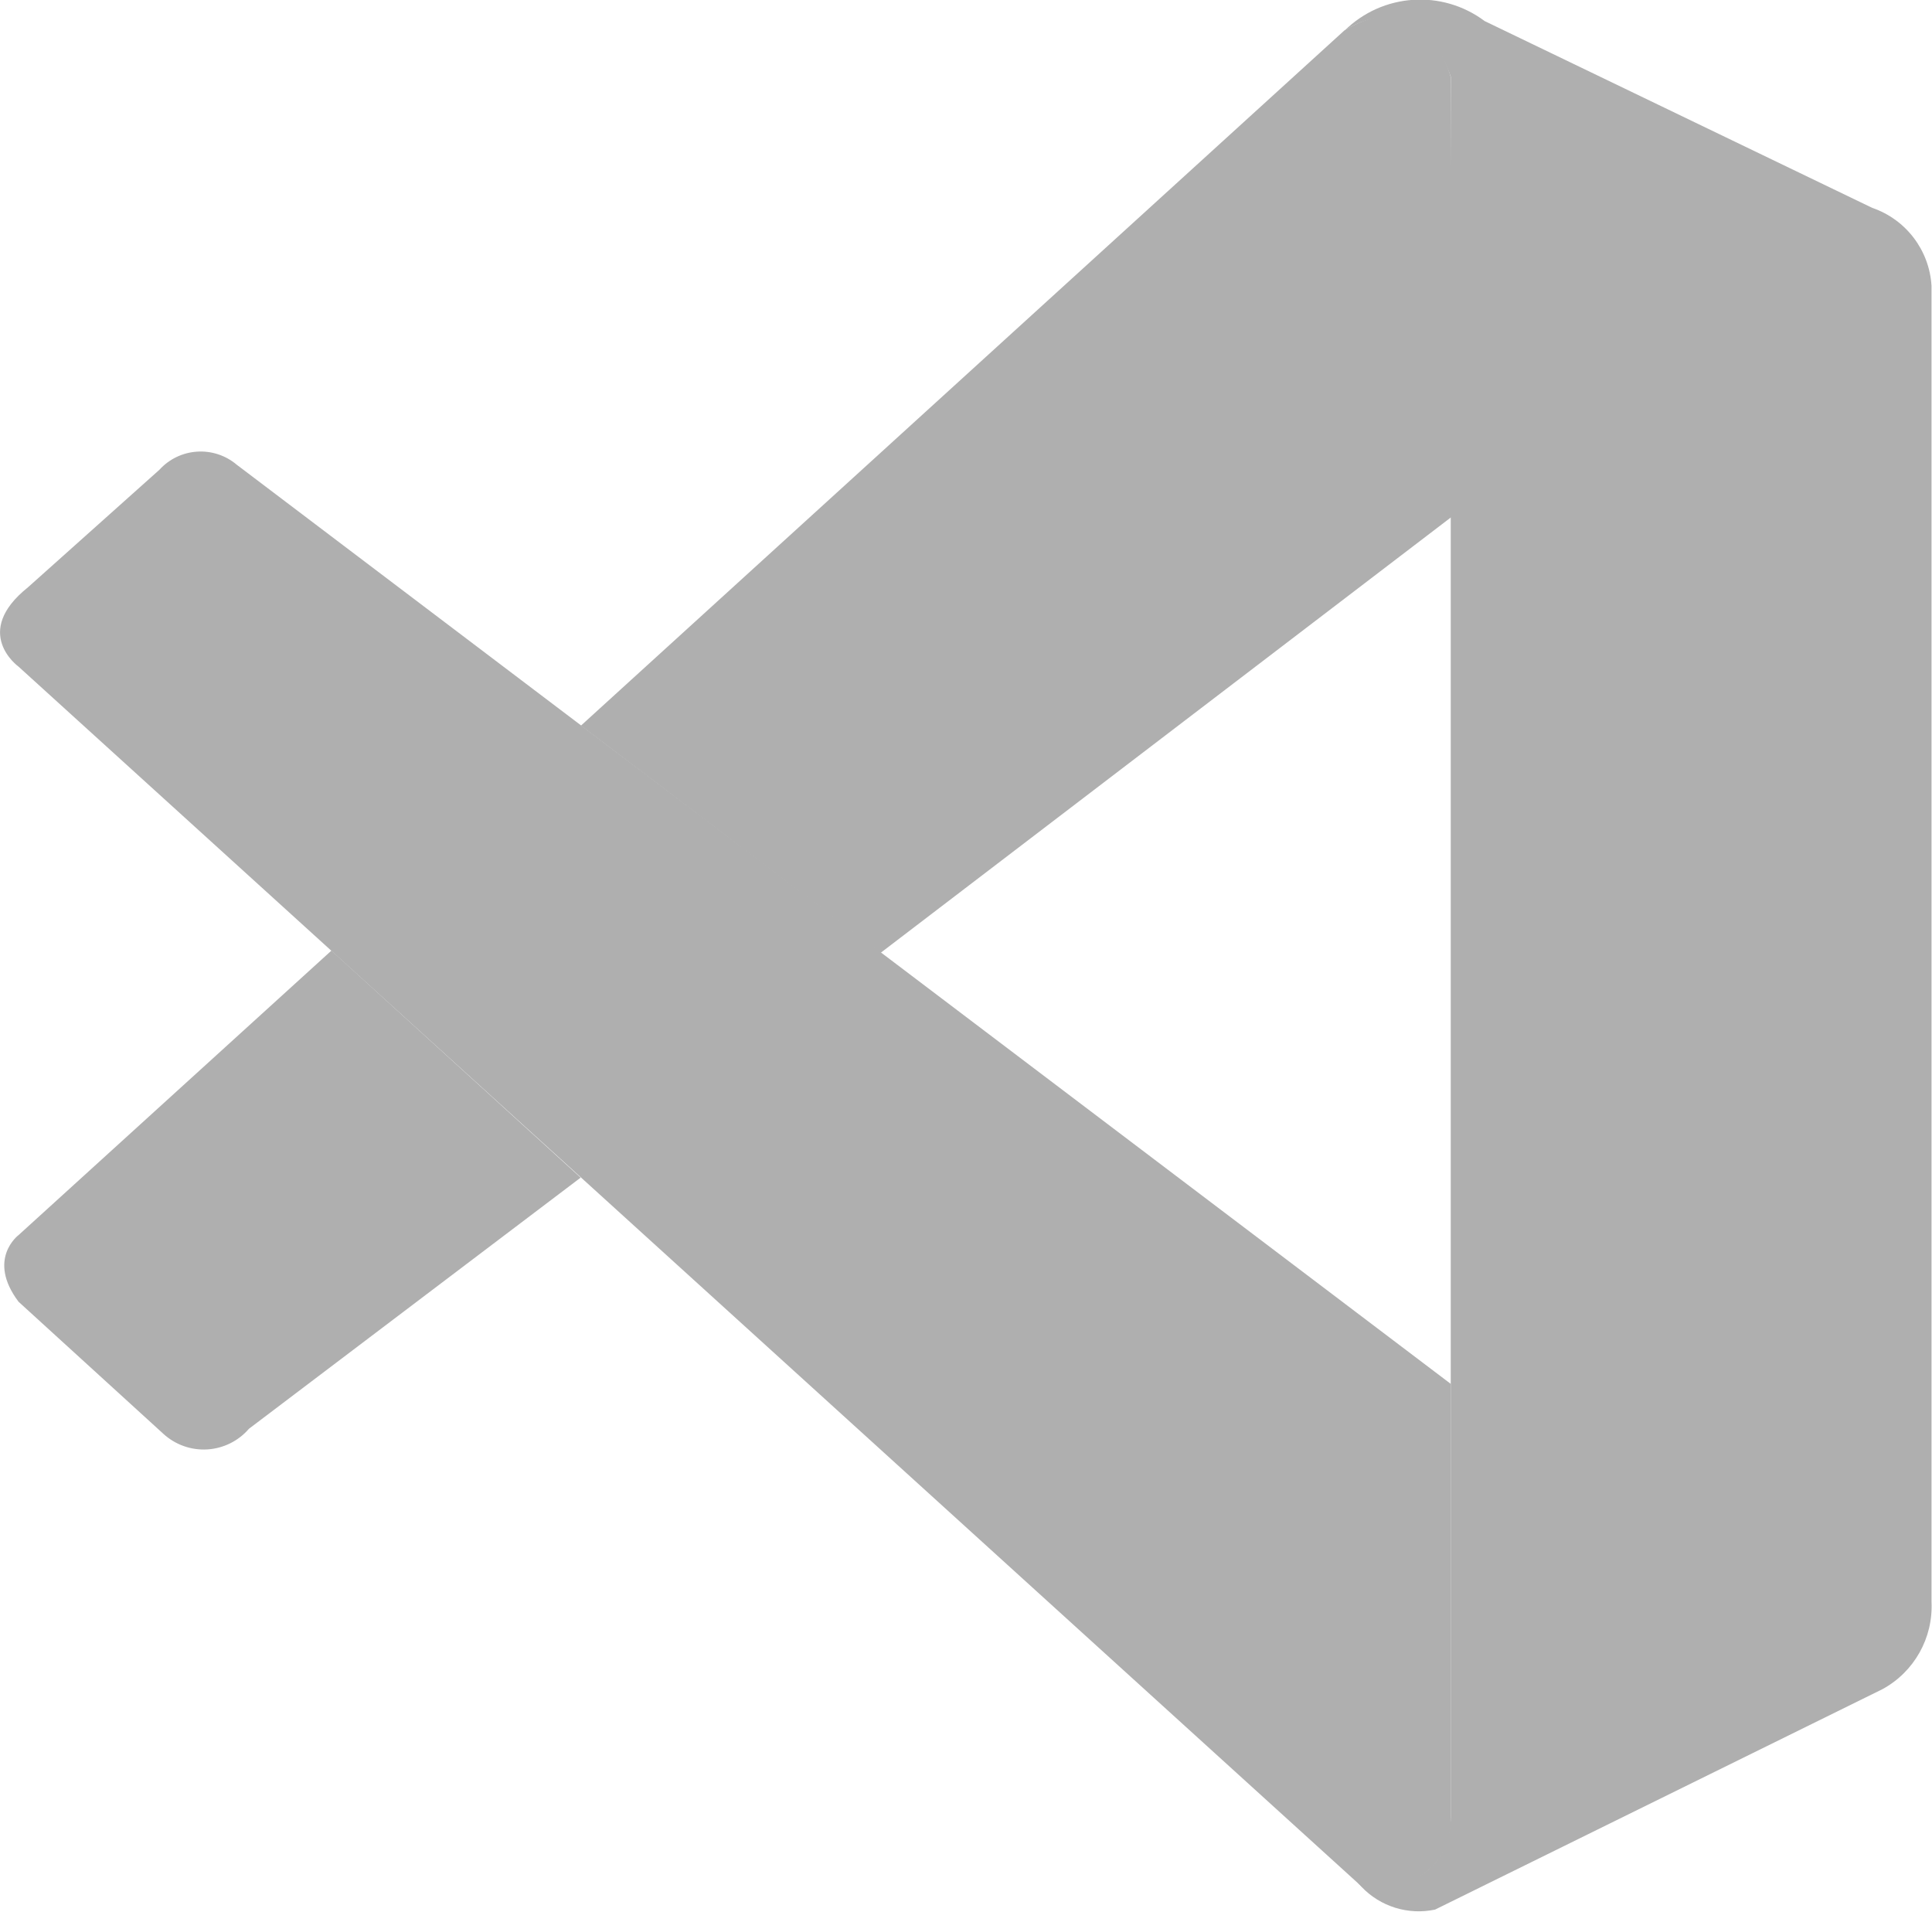
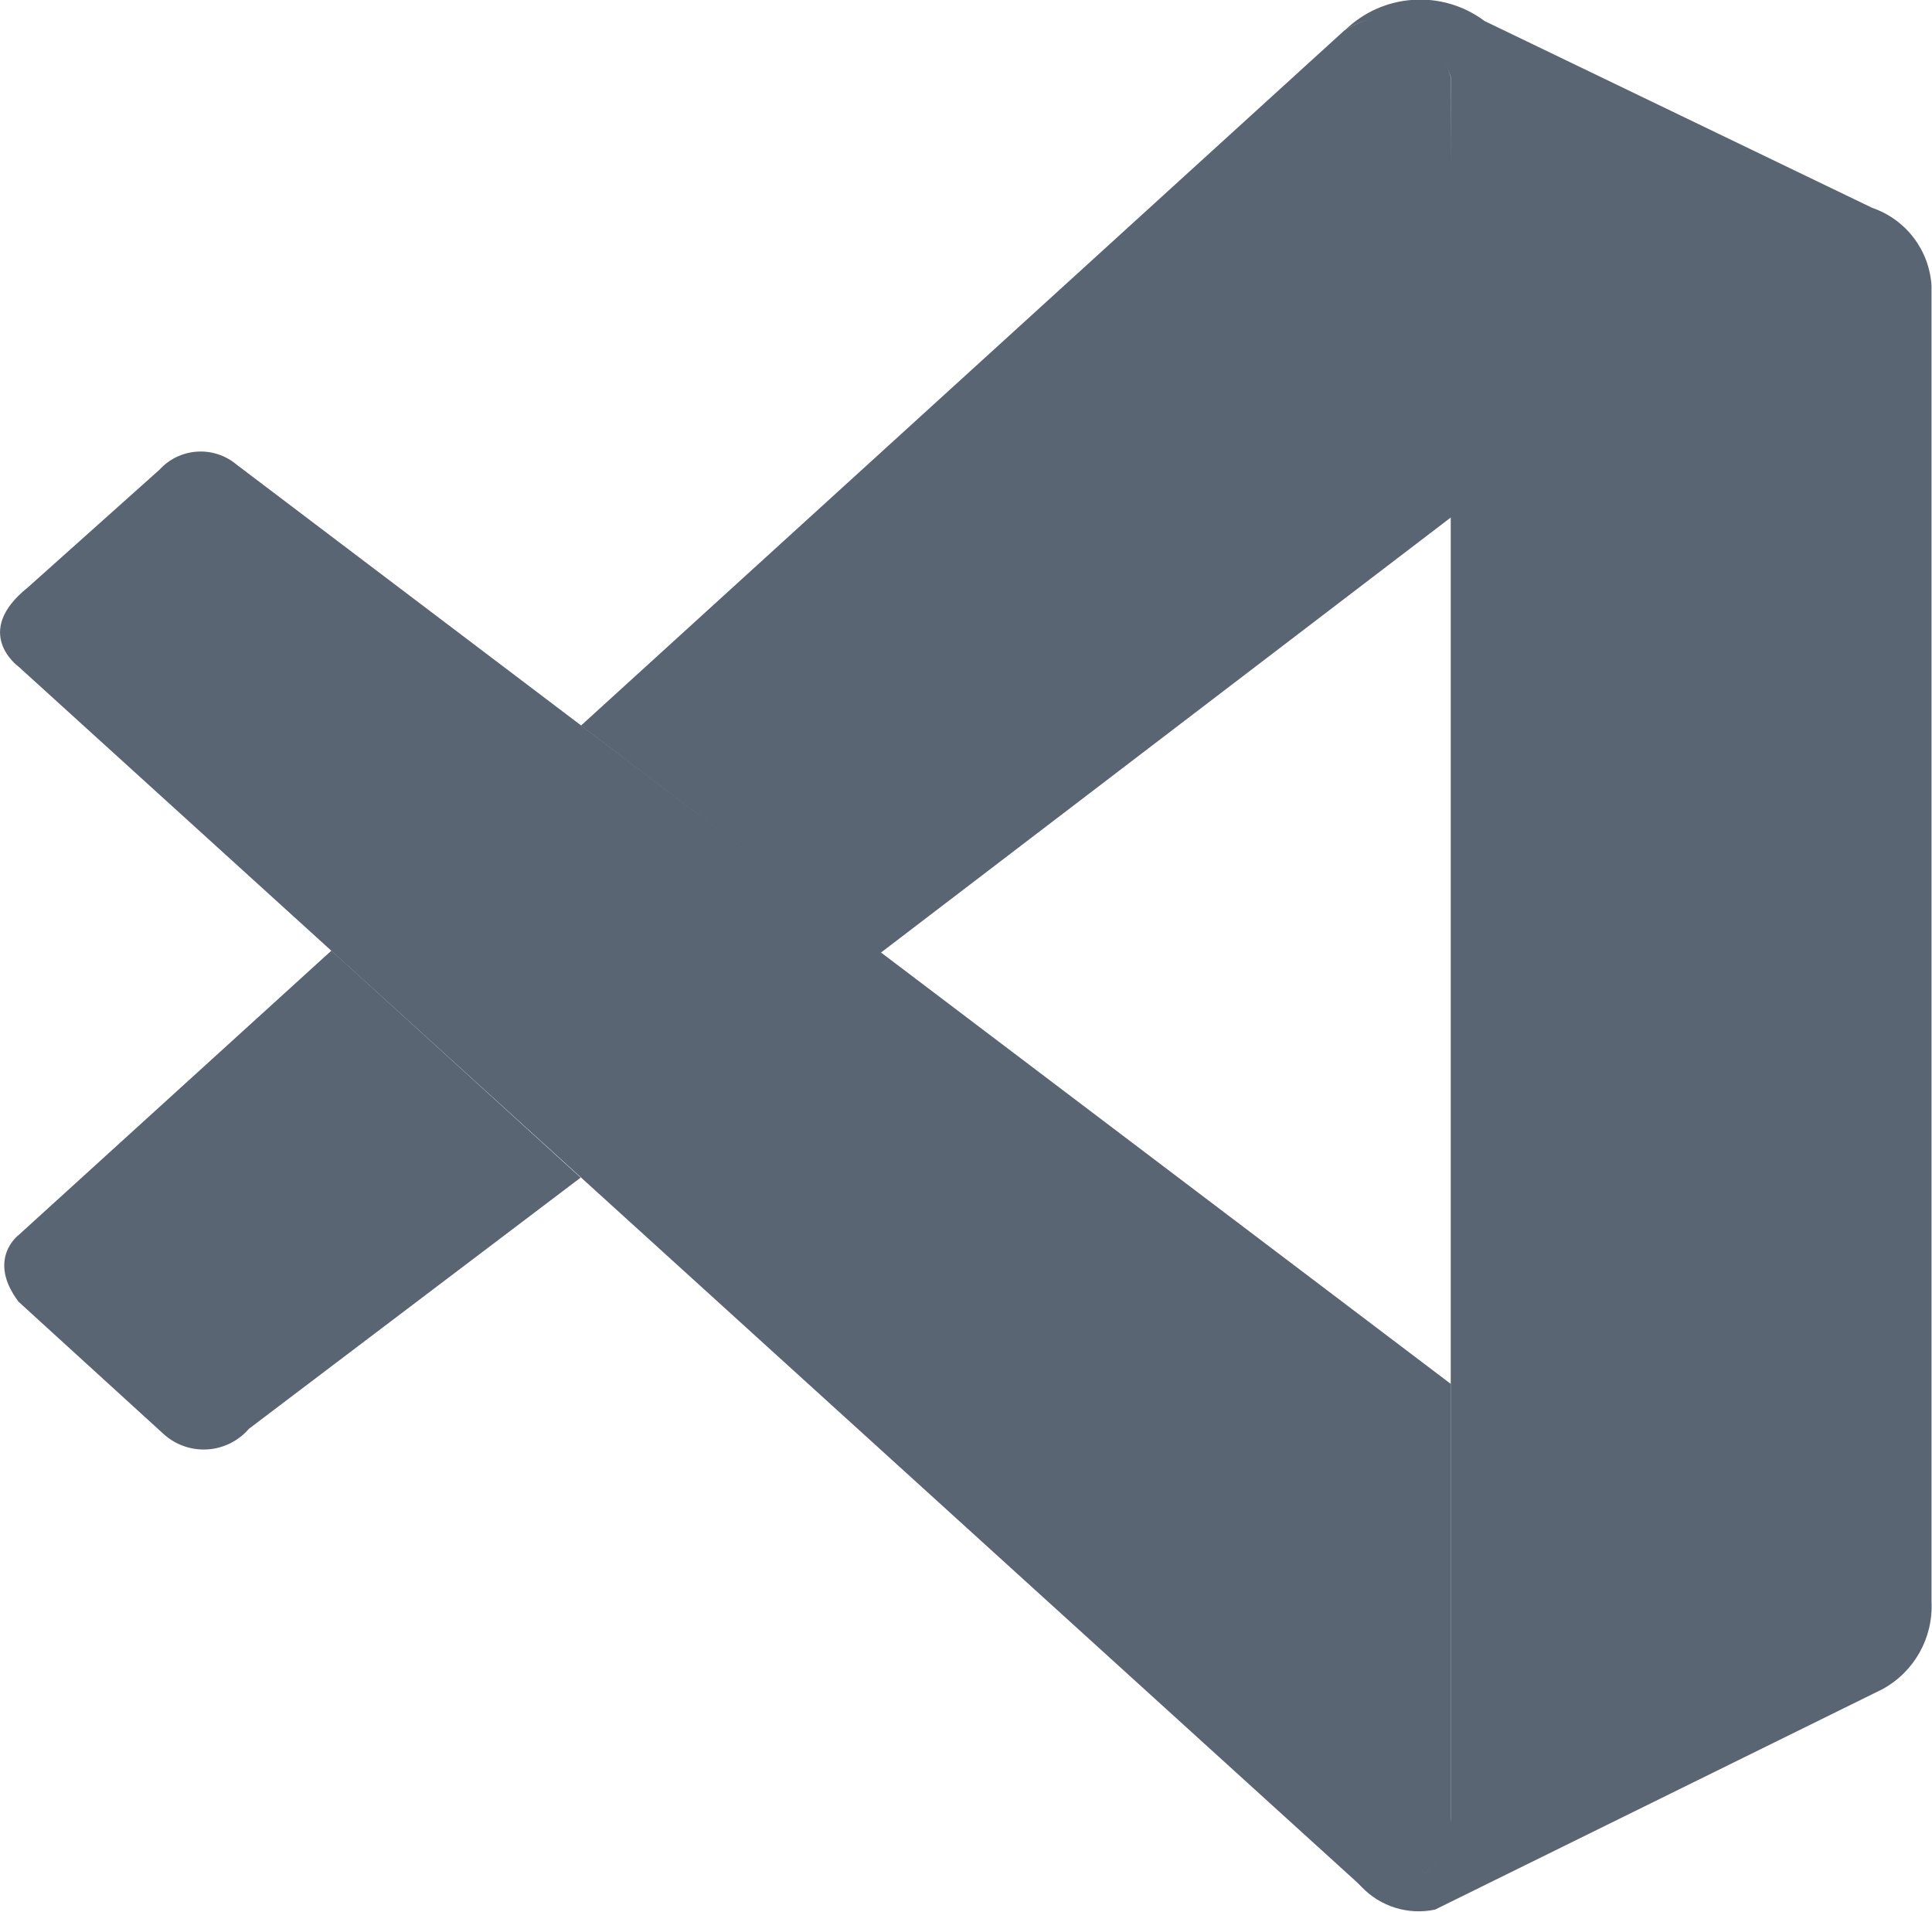
<svg xmlns="http://www.w3.org/2000/svg" width="20" height="19.786" viewBox="0 0 20 19.786">
  <g id="visual-studio-code-1" transform="translate(-2.725 -13.962)">
-     <path id="Path_48" data-name="Path 48" d="M2.915,245.936s-.487-.351.1-.82L4.375,243.9a.578.578,0,0,1,.8-.053l12.568,9.515v4.563s-.006.716-.926.637Z" transform="translate(0 -225.075)" fill="#afafaf" />
-     <path id="Path_49" data-name="Path 49" d="M8.2,498.8l-3.239,2.945s-.333.248,0,.69l1.5,1.368a.618.618,0,0,0,.885-.053l3.434-2.6Z" transform="translate(-2.044 -474.998)" fill="#afafaf" />
-     <path id="Path_50" data-name="Path 50" d="M302.1,31.872l5.941-4.536-.039-4.538s-.254-.99-1.1-.475L299,29.518Z" transform="translate(-290.261 -8.045)" fill="#afafaf" />
-     <path id="Path_51" data-name="Path 51" d="M688.674,33.492a.817.817,0,0,0,.763.237l4.63-2.281a.976.976,0,0,0,.509-.905V16.92a.911.911,0,0,0-.613-.806l-4.013-1.934a1.114,1.114,0,0,0-1.451.1s.739-.532,1.1.475V32.765a.819.819,0,0,1-.079.355c-.106.213-.335.412-.885.329Z" transform="translate(-671.856 0)" fill="#afafaf" />
+     <path id="Path_48" data-name="Path 48" d="M2.915,245.936s-.487-.351.1-.82L4.375,243.9a.578.578,0,0,1,.8-.053l12.568,9.515v4.563s-.006.716-.926.637Z" transform="translate(0 -225.075)" fill="#5a6573" />
+     <path id="Path_49" data-name="Path 49" d="M8.2,498.8l-3.239,2.945s-.333.248,0,.69l1.5,1.368a.618.618,0,0,0,.885-.053l3.434-2.6Z" transform="translate(-2.044 -474.998)" fill="#5a6573" />
+     <path id="Path_50" data-name="Path 50" d="M302.1,31.872l5.941-4.536-.039-4.538s-.254-.99-1.1-.475L299,29.518Z" transform="translate(-290.261 -8.045)" fill="#5a6573" />
+     <path id="Path_51" data-name="Path 51" d="M688.674,33.492a.817.817,0,0,0,.763.237l4.63-2.281a.976.976,0,0,0,.509-.905V16.92a.911.911,0,0,0-.613-.806l-4.013-1.934a1.114,1.114,0,0,0-1.451.1s.739-.532,1.1.475V32.765a.819.819,0,0,1-.079.355c-.106.213-.335.412-.885.329Z" transform="translate(-671.856 0)" fill="#5a6573" />
  </g>
</svg>
